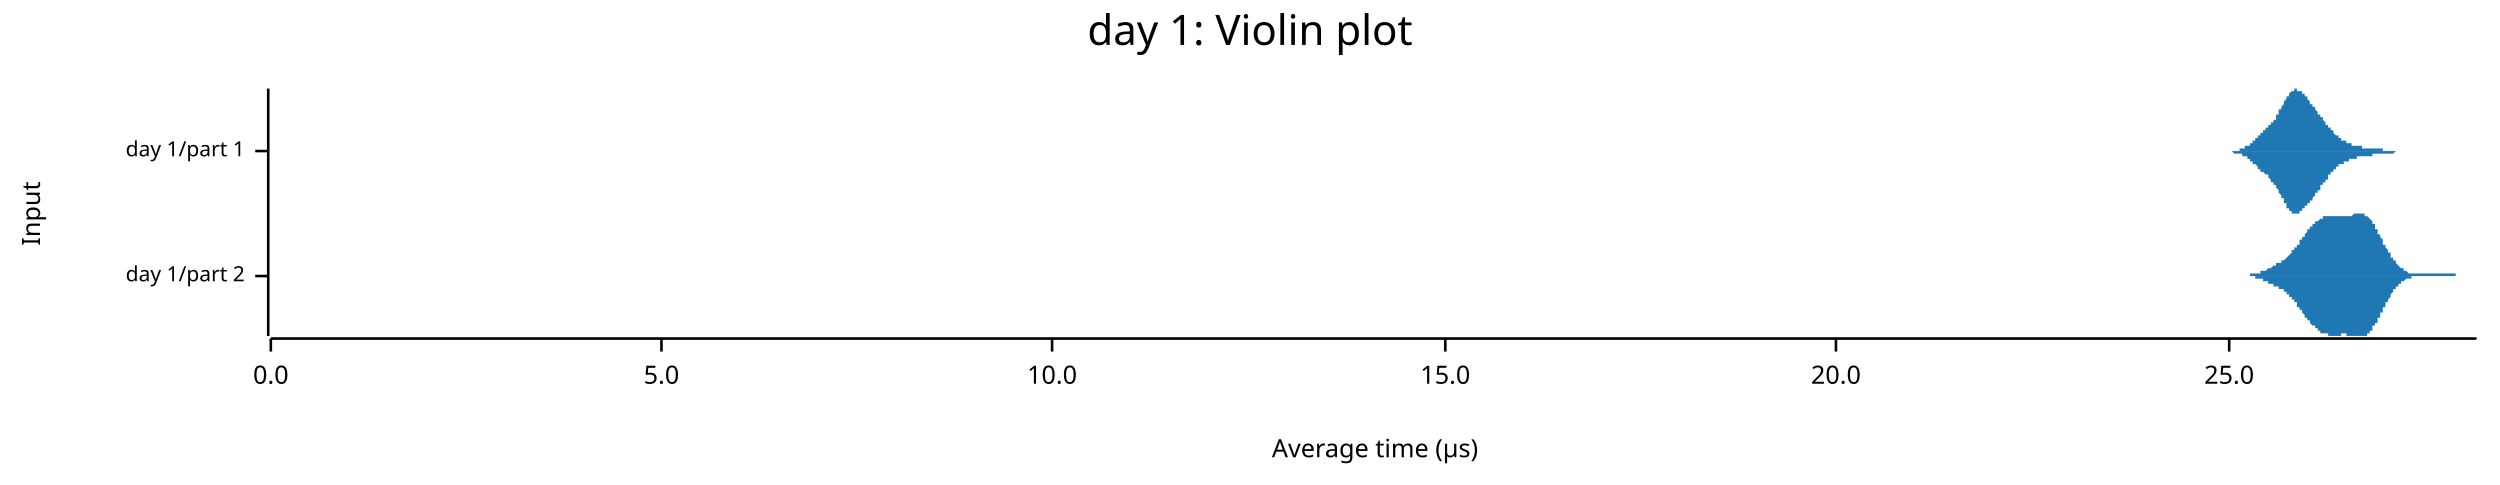
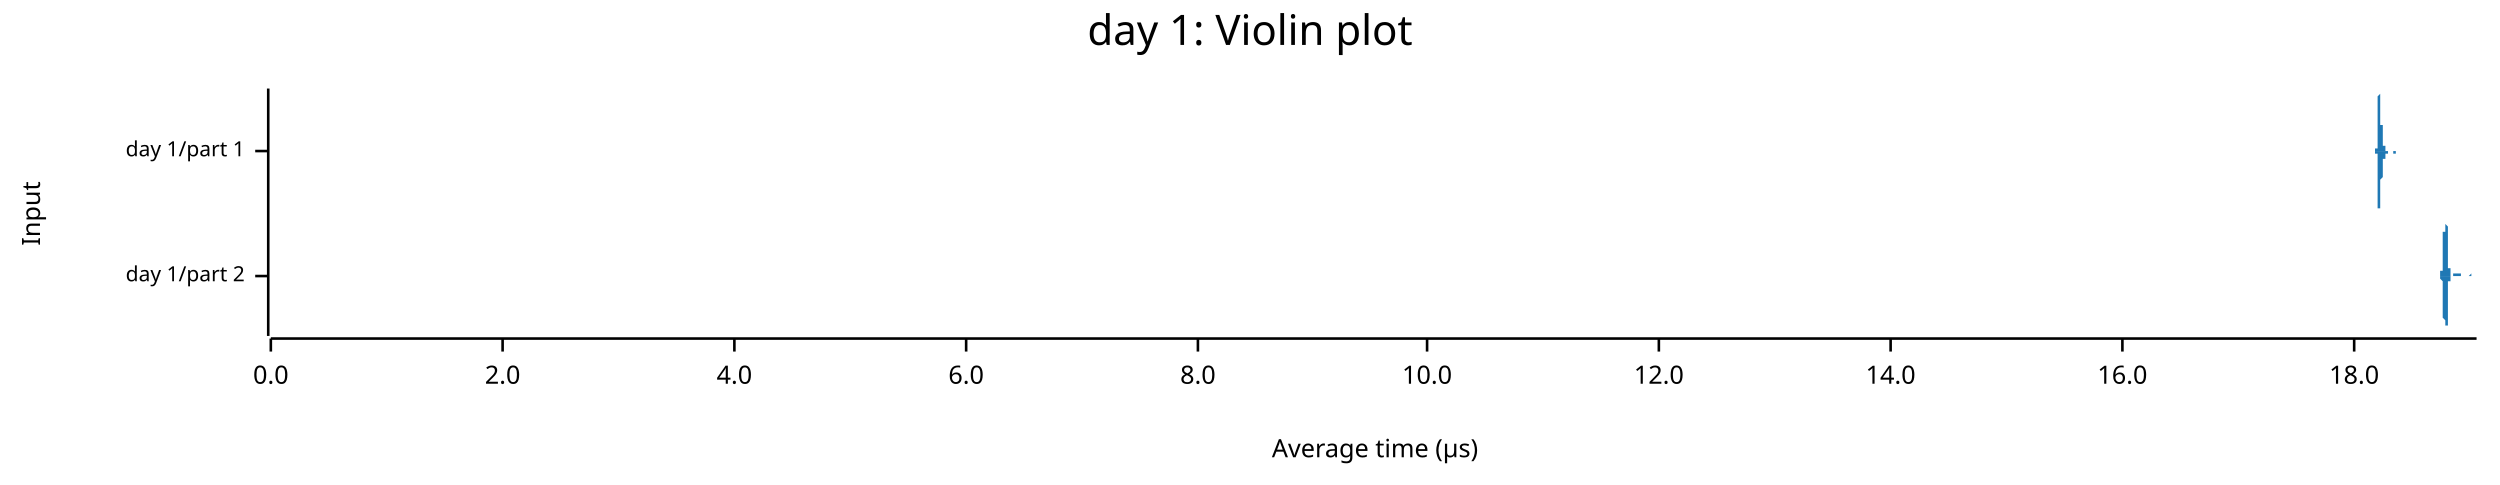
<svg xmlns="http://www.w3.org/2000/svg" width="960" height="186" viewBox="0 0 960 186">
  <text x="480" y="5" dy="0.76em" text-anchor="middle" font-family="sans-serif" font-size="16.129" opacity="1" fill="#000000">
day 1: Violin plot
</text>
  <text x="8" y="82" dy="0.76em" text-anchor="middle" font-family="sans-serif" font-size="9.677" opacity="1" fill="#000000" transform="rotate(270, 8, 82)">
Input
</text>
  <text x="528" y="178" dy="-0.5ex" text-anchor="middle" font-family="sans-serif" font-size="9.677" opacity="1" fill="#000000">
Average time (µs)
</text>
  <polyline fill="none" opacity="1" stroke="#000000" stroke-width="1" points="103,34 103,129 " />
  <text x="94" y="106" dy="0.5ex" text-anchor="end" font-family="sans-serif" font-size="8.065" opacity="1" fill="#000000">
day 1/part 2
</text>
  <polyline fill="none" opacity="1" stroke="#000000" stroke-width="1" points="98,106 103,106 " />
  <text x="94" y="58" dy="0.5ex" text-anchor="end" font-family="sans-serif" font-size="8.065" opacity="1" fill="#000000">
day 1/part 1
</text>
  <polyline fill="none" opacity="1" stroke="#000000" stroke-width="1" points="98,58 103,58 " />
  <polyline fill="none" opacity="1" stroke="#000000" stroke-width="1" points="104,130 951,130 " />
  <text x="104" y="140" dy="0.76em" text-anchor="middle" font-family="sans-serif" font-size="9.677" opacity="1" fill="#000000">
0.0
</text>
  <polyline fill="none" opacity="1" stroke="#000000" stroke-width="1" points="104,130 104,135 " />
-   <text x="254" y="140" dy="0.76em" text-anchor="middle" font-family="sans-serif" font-size="9.677" opacity="1" fill="#000000">
- 5.0
+   <text x="193" y="140" dy="0.76em" text-anchor="middle" font-family="sans-serif" font-size="9.677" opacity="1" fill="#000000">
+ 2.0
</text>
-   <polyline fill="none" opacity="1" stroke="#000000" stroke-width="1" points="254,130 254,135 " />
-   <text x="404" y="140" dy="0.76em" text-anchor="middle" font-family="sans-serif" font-size="9.677" opacity="1" fill="#000000">
+   <polyline fill="none" opacity="1" stroke="#000000" stroke-width="1" points="193,130 193,135 " />
+   <text x="282" y="140" dy="0.76em" text-anchor="middle" font-family="sans-serif" font-size="9.677" opacity="1" fill="#000000">
+ 4.0
+ </text>
+   <polyline fill="none" opacity="1" stroke="#000000" stroke-width="1" points="282,130 282,135 " />
+   <text x="371" y="140" dy="0.76em" text-anchor="middle" font-family="sans-serif" font-size="9.677" opacity="1" fill="#000000">
+ 6.0
+ </text>
+   <polyline fill="none" opacity="1" stroke="#000000" stroke-width="1" points="371,130 371,135 " />
+   <text x="460" y="140" dy="0.76em" text-anchor="middle" font-family="sans-serif" font-size="9.677" opacity="1" fill="#000000">
+ 8.0
+ </text>
+   <polyline fill="none" opacity="1" stroke="#000000" stroke-width="1" points="460,130 460,135 " />
+   <text x="548" y="140" dy="0.76em" text-anchor="middle" font-family="sans-serif" font-size="9.677" opacity="1" fill="#000000">
10.0
</text>
-   <polyline fill="none" opacity="1" stroke="#000000" stroke-width="1" points="404,130 404,135 " />
-   <text x="555" y="140" dy="0.76em" text-anchor="middle" font-family="sans-serif" font-size="9.677" opacity="1" fill="#000000">
- 15.0
+   <polyline fill="none" opacity="1" stroke="#000000" stroke-width="1" points="548,130 548,135 " />
+   <text x="637" y="140" dy="0.76em" text-anchor="middle" font-family="sans-serif" font-size="9.677" opacity="1" fill="#000000">
+ 12.0
</text>
-   <polyline fill="none" opacity="1" stroke="#000000" stroke-width="1" points="555,130 555,135 " />
-   <text x="705" y="140" dy="0.76em" text-anchor="middle" font-family="sans-serif" font-size="9.677" opacity="1" fill="#000000">
- 20.0
+   <polyline fill="none" opacity="1" stroke="#000000" stroke-width="1" points="637,130 637,135 " />
+   <text x="726" y="140" dy="0.76em" text-anchor="middle" font-family="sans-serif" font-size="9.677" opacity="1" fill="#000000">
+ 14.0
</text>
-   <polyline fill="none" opacity="1" stroke="#000000" stroke-width="1" points="705,130 705,135 " />
-   <text x="856" y="140" dy="0.76em" text-anchor="middle" font-family="sans-serif" font-size="9.677" opacity="1" fill="#000000">
- 25.0
+   <polyline fill="none" opacity="1" stroke="#000000" stroke-width="1" points="726,130 726,135 " />
+   <text x="815" y="140" dy="0.76em" text-anchor="middle" font-family="sans-serif" font-size="9.677" opacity="1" fill="#000000">
+ 16.0
</text>
-   <polyline fill="none" opacity="1" stroke="#000000" stroke-width="1" points="856,130 856,135 " />
-   <polygon opacity="1" fill="#1F78B4" points="859,106 859,106 859,106 859,106 859,106 859,106 860,106 860,106 860,106 860,106 860,106 861,106 861,106 861,106 861,106 861,106 861,106 862,106 862,106 862,106 862,106 862,106 863,106 863,106 863,106 863,106 863,106 864,106 864,105 864,105 864,105 864,105 864,105 865,105 865,105 865,105 865,105 865,105 866,105 866,105 866,105 866,105 866,105 866,105 867,105 867,105 867,105 867,105 867,105 868,105 868,105 868,105 868,104 868,104 868,104 869,104 869,104 869,104 869,104 869,104 870,104 870,104 870,104 870,104 870,104 871,103 871,103 871,103 871,103 871,103 871,103 872,103 872,103 872,103 872,103 872,103 873,102 873,102 873,102 873,102 873,102 873,102 874,102 874,102 874,102 874,102 874,101 875,101 875,101 875,101 875,101 875,101 875,101 876,101 876,101 876,100 876,100 876,100 877,100 877,100 877,100 877,100 877,100 878,99 878,99 878,99 878,99 878,99 878,99 879,98 879,98 879,98 879,98 879,98 880,97 880,97 880,97 880,97 880,97 880,96 881,96 881,96 881,96 881,96 881,95 882,95 882,95 882,95 882,94 882,94 882,94 883,94 883,93 883,93 883,93 883,92 884,92 884,92 884,92 884,91 884,91 885,91 885,91 885,90 885,90 885,90 885,90 886,89 886,89 886,89 886,89 886,88 887,88 887,88 887,88 887,88 887,87 887,87 888,87 888,87 888,87 888,86 888,86 889,86 889,86 889,86 889,86 889,85 889,85 890,85 890,85 890,85 890,85 890,85 891,84 891,84 891,84 891,84 891,84 892,84 892,84 892,84 892,84 892,83 892,83 893,83 893,83 893,83 893,83 893,83 894,83 894,83 894,83 894,83 894,83 894,83 895,83 895,83 895,83 895,83 895,83 896,83 896,83 896,83 896,83 896,83 896,83 897,83 897,83 897,83 897,83 897,83 898,83 898,83 898,83 898,83 898,83 899,83 899,83 899,83 899,83 899,83 899,83 900,83 900,83 900,83 900,83 900,83 901,83 901,83 901,83 901,83 901,83 901,83 902,83 902,83 902,83 902,83 902,83 903,83 903,83 903,83 903,83 903,83 904,82 904,82 904,82 904,82 904,82 904,82 905,82 905,82 905,82 905,82 905,82 906,82 906,82 906,82 906,82 906,82 906,82 907,82 907,82 907,82 907,82 907,82 908,82 908,82 908,82 908,82 908,83 908,83 909,83 909,83 909,83 909,83 909,83 910,84 910,84 910,84 910,84 910,84 911,85 911,85 911,85 911,85 911,86 911,86 912,86 912,87 912,87 912,87 912,88 913,88 913,88 913,89 913,89 913,89 913,90 914,90 914,90 914,91 914,91 914,91 915,92 915,92 915,92 915,93 915,93 915,94 916,94 916,94 916,95 916,95 916,95 917,96 917,96 917,96 917,97 917,97 918,97 918,98 918,98 918,98 918,98 918,99 919,99 919,99 919,100 919,100 919,100 920,100 920,101 920,101 920,101 920,101 920,101 921,102 921,102 921,102 921,102 921,102 922,103 922,103 922,103 922,103 922,103 922,103 923,103 923,104 923,104 923,104 923,104 924,104 924,104 924,104 924,104 924,104 925,105 925,105 925,105 925,105 925,105 925,105 926,105 926,105 926,105 926,105 926,105 927,105 927,105 927,105 927,105 927,105 927,105 928,105 928,105 928,105 928,105 928,105 929,105 929,105 929,105 929,105 929,105 929,105 930,105 930,105 930,105 930,105 930,105 931,105 931,105 931,105 931,105 931,105 932,105 932,105 932,105 932,105 932,105 932,105 933,105 933,105 933,105 933,105 933,105 934,105 934,105 934,105 934,105 934,105 934,105 935,105 935,105 935,105 935,105 935,105 936,105 936,105 936,105 936,105 936,105 936,105 937,105 937,105 937,105 937,105 937,105 938,105 938,105 938,105 938,105 938,105 939,105 939,105 939,105 939,105 939,105 939,105 940,105 940,105 940,105 940,105 940,105 941,105 941,105 941,105 941,105 941,105 941,105 942,105 942,105 942,105 942,105 942,105 943,105 943,105 943,106 943,106 943,106 943,106 944,106 944,106 944,106 944,106 944,106 945,106 945,106 945,106 945,106 945,106 946,106 946,106 946,106 946,106 946,106 946,106 947,106 947,106 947,106 947,106 947,106 948,106 948,106 948,106 948,106 948,106 948,106 949,106 949,106 949,106 949,106 949,106 950,106 950,106 950,106 950,106 950,106 951,106 951,106 859,106 " />
-   <polygon opacity="1" fill="#1F78B4" points="859,106 859,106 859,106 859,106 859,106 859,106 860,106 860,106 860,106 860,106 860,106 861,106 861,106 861,106 861,106 861,106 861,106 862,106 862,106 862,106 862,106 862,106 863,106 863,106 863,106 863,106 863,106 864,106 864,106 864,106 864,106 864,106 864,106 865,106 865,106 865,106 865,106 865,106 866,106 866,106 866,106 866,106 866,106 866,107 867,107 867,107 867,107 867,107 867,107 868,107 868,107 868,107 868,107 868,107 868,107 869,107 869,107 869,107 869,107 869,108 870,108 870,108 870,108 870,108 870,108 871,108 871,108 871,108 871,108 871,108 871,109 872,109 872,109 872,109 872,109 872,109 873,109 873,109 873,109 873,109 873,109 873,110 874,110 874,110 874,110 874,110 874,110 875,110 875,110 875,110 875,110 875,111 875,111 876,111 876,111 876,111 876,111 876,111 877,111 877,112 877,112 877,112 877,112 878,112 878,112 878,112 878,113 878,113 878,113 879,113 879,113 879,113 879,114 879,114 880,114 880,114 880,114 880,115 880,115 880,115 881,115 881,116 881,116 881,116 881,116 882,116 882,117 882,117 882,117 882,117 882,118 883,118 883,118 883,118 883,119 883,119 884,119 884,120 884,120 884,120 884,120 885,121 885,121 885,121 885,121 885,122 885,122 886,122 886,122 886,123 886,123 886,123 887,123 887,123 887,124 887,124 887,124 887,124 888,125 888,125 888,125 888,125 888,125 889,125 889,126 889,126 889,126 889,126 889,126 890,126 890,127 890,127 890,127 890,127 891,127 891,127 891,127 891,127 891,128 892,128 892,128 892,128 892,128 892,128 892,128 893,128 893,128 893,128 893,128 893,128 894,128 894,128 894,129 894,129 894,129 894,129 895,129 895,129 895,129 895,129 895,129 896,129 896,129 896,129 896,129 896,129 896,129 897,129 897,129 897,129 897,129 897,129 898,129 898,129 898,129 898,129 898,129 899,129 899,128 899,128 899,128 899,128 899,128 900,128 900,128 900,128 900,128 900,128 901,128 901,128 901,128 901,129 901,129 901,129 902,129 902,129 902,129 902,129 902,129 903,129 903,129 903,129 903,129 903,129 904,129 904,129 904,129 904,129 904,129 904,129 905,129 905,129 905,129 905,129 905,129 906,129 906,129 906,129 906,129 906,129 906,129 907,129 907,129 907,129 907,129 907,129 908,129 908,129 908,129 908,129 908,129 908,129 909,129 909,129 909,128 909,128 909,128 910,128 910,128 910,127 910,127 910,127 911,127 911,127 911,126 911,126 911,126 911,125 912,125 912,125 912,125 912,124 912,124 913,124 913,123 913,123 913,123 913,122 913,122 914,122 914,121 914,121 914,121 914,120 915,120 915,119 915,119 915,119 915,118 915,118 916,118 916,117 916,117 916,117 916,116 917,116 917,116 917,115 917,115 917,115 918,114 918,114 918,114 918,113 918,113 918,113 919,112 919,112 919,112 919,112 919,111 920,111 920,111 920,111 920,110 920,110 920,110 921,110 921,110 921,109 921,109 921,109 922,109 922,109 922,109 922,108 922,108 922,108 923,108 923,108 923,108 923,108 923,108 924,107 924,107 924,107 924,107 924,107 925,107 925,107 925,107 925,107 925,107 925,107 926,107 926,107 926,107 926,106 926,106 927,106 927,106 927,106 927,106 927,106 927,106 928,106 928,106 928,106 928,106 928,106 929,106 929,106 929,106 929,106 929,106 929,106 930,106 930,106 930,106 930,106 930,106 931,106 931,106 931,106 931,106 931,106 932,106 932,106 932,106 932,106 932,106 932,106 933,106 933,106 933,106 933,106 933,106 934,106 934,106 934,106 934,106 934,106 934,106 935,106 935,106 935,106 935,106 935,106 936,106 936,106 936,106 936,106 936,106 936,106 937,106 937,106 937,106 937,106 937,106 938,106 938,106 938,106 938,106 938,106 939,106 939,106 939,106 939,106 939,106 939,106 940,106 940,106 940,106 940,106 940,106 941,106 941,106 941,106 941,106 941,106 941,106 942,106 942,106 942,106 942,106 942,106 943,106 943,106 943,106 943,106 943,106 943,106 944,106 944,106 944,106 944,106 944,106 945,106 945,106 945,106 945,106 945,106 946,106 946,106 946,106 946,106 946,106 946,106 947,106 947,106 947,106 947,106 947,106 948,106 948,106 948,106 948,106 948,106 948,106 949,106 949,106 949,106 949,106 949,106 950,106 950,106 950,106 950,106 950,106 951,106 951,106 859,106 " />
-   <polygon opacity="1" fill="#1F78B4" points="852,58 852,58 852,58 852,58 853,58 853,58 853,58 853,58 853,58 853,58 853,58 854,58 854,58 854,58 854,58 854,58 854,58 854,58 855,58 855,58 855,58 855,58 855,58 855,58 855,58 856,58 856,58 856,58 856,58 856,58 856,58 857,58 857,58 857,58 857,58 857,58 857,58 857,58 858,58 858,58 858,58 858,58 858,58 858,58 858,58 859,58 859,58 859,58 859,58 859,58 859,58 860,58 860,58 860,58 860,57 860,57 860,57 860,57 861,57 861,57 861,57 861,57 861,57 861,57 861,57 862,57 862,57 862,57 862,57 862,56 862,56 863,56 863,56 863,56 863,56 863,56 863,56 863,56 864,56 864,55 864,55 864,55 864,55 864,55 864,55 865,55 865,55 865,54 865,54 865,54 865,54 865,54 866,54 866,54 866,53 866,53 866,53 866,53 867,53 867,53 867,53 867,52 867,52 867,52 867,52 868,52 868,52 868,52 868,51 868,51 868,51 868,51 869,51 869,51 869,51 869,50 869,50 869,50 870,50 870,50 870,50 870,50 870,49 870,49 870,49 871,49 871,49 871,49 871,49 871,48 871,48 871,48 872,48 872,48 872,48 872,47 872,47 872,47 872,47 873,47 873,47 873,46 873,46 873,46 873,46 874,46 874,45 874,45 874,45 874,45 874,44 874,44 875,44 875,44 875,43 875,43 875,43 875,42 875,42 876,42 876,42 876,41 876,41 876,41 876,41 877,40 877,40 877,40 877,39 877,39 877,39 877,39 878,38 878,38 878,38 878,38 878,37 878,37 878,37 879,37 879,36 879,36 879,36 879,36 879,36 879,36 880,35 880,35 880,35 880,35 880,35 880,35 881,35 881,35 881,35 881,35 881,35 881,35 881,34 882,34 882,35 882,35 882,35 882,35 882,35 882,35 883,35 883,35 883,35 883,35 883,35 883,35 884,35 884,35 884,36 884,36 884,36 884,36 884,36 885,36 885,36 885,37 885,37 885,37 885,37 885,37 886,37 886,38 886,38 886,38 886,38 886,38 887,39 887,39 887,39 887,39 887,39 887,39 887,40 888,40 888,40 888,40 888,40 888,41 888,41 888,41 889,41 889,41 889,42 889,42 889,42 889,42 889,42 890,43 890,43 890,43 890,43 890,43 890,44 891,44 891,44 891,44 891,44 891,45 891,45 891,45 892,45 892,45 892,46 892,46 892,46 892,46 892,46 893,47 893,47 893,47 893,47 893,48 893,48 894,48 894,48 894,48 894,49 894,49 894,49 894,49 895,49 895,49 895,50 895,50 895,50 895,50 895,50 896,50 896,51 896,51 896,51 896,51 896,51 896,51 897,52 897,52 897,52 897,52 897,52 897,52 898,52 898,52 898,53 898,53 898,53 898,53 898,53 899,53 899,53 899,53 899,53 899,53 899,54 899,54 900,54 900,54 900,54 900,54 900,54 900,54 901,54 901,54 901,54 901,54 901,55 901,55 901,55 902,55 902,55 902,55 902,55 902,55 902,55 902,55 903,55 903,55 903,55 903,55 903,55 903,56 903,56 904,56 904,56 904,56 904,56 904,56 904,56 905,56 905,56 905,56 905,56 905,56 905,56 905,56 906,56 906,56 906,56 906,56 906,56 906,56 906,56 907,56 907,56 907,56 907,56 907,57 907,57 908,57 908,57 908,57 908,57 908,57 908,57 908,57 909,57 909,57 909,57 909,57 909,57 909,57 909,57 910,57 910,57 910,57 910,57 910,57 910,57 911,57 911,57 911,57 911,57 911,57 911,57 911,57 912,57 912,57 912,57 912,57 912,57 912,57 912,57 913,57 913,57 913,57 913,57 913,57 913,57 913,57 914,57 914,57 914,57 914,57 914,57 914,57 915,57 915,57 915,57 915,57 915,58 915,58 915,58 916,58 916,58 916,58 916,58 916,58 916,58 916,58 917,58 917,58 917,58 917,58 917,58 917,58 918,58 918,58 918,58 918,58 918,58 918,58 918,58 919,58 919,58 919,58 919,58 919,58 919,58 919,58 920,58 920,58 920,58 920,58 920,58 920,58 920,58 921,58 921,58 921,58 921,58 921,58 921,58 922,58 922,58 922,58 922,58 922,58 922,58 922,58 923,58 923,58 923,58 923,58 923,58 923,58 923,58 924,58 924,58 924,58 924,58 924,58 924,58 925,58 925,58 925,58 925,58 925,58 925,58 925,58 926,58 926,58 926,58 926,58 926,58 926,58 926,58 852,58 " />
-   <polygon opacity="1" fill="#1F78B4" points="852,58 852,58 852,58 852,58 853,58 853,58 853,58 853,58 853,58 853,58 853,58 854,58 854,58 854,58 854,58 854,58 854,58 854,58 855,58 855,58 855,58 855,58 855,58 855,58 855,58 856,58 856,58 856,58 856,58 856,58 856,58 857,58 857,58 857,58 857,58 857,58 857,58 857,58 858,59 858,59 858,59 858,59 858,59 858,59 858,59 859,59 859,59 859,59 859,59 859,59 859,59 860,59 860,59 860,59 860,59 860,59 860,59 860,59 861,59 861,59 861,59 861,59 861,59 861,60 861,60 862,60 862,60 862,60 862,60 862,60 862,60 863,60 863,60 863,60 863,60 863,61 863,61 863,61 864,61 864,61 864,61 864,61 864,61 864,62 864,62 865,62 865,62 865,62 865,62 865,62 865,62 865,63 866,63 866,63 866,63 866,63 866,63 866,63 867,64 867,64 867,64 867,64 867,64 867,64 867,65 868,65 868,65 868,65 868,65 868,65 868,65 868,66 869,66 869,66 869,66 869,66 869,66 869,66 870,67 870,67 870,67 870,67 870,67 870,67 870,67 871,67 871,68 871,68 871,68 871,68 871,68 871,68 872,69 872,69 872,69 872,69 872,69 872,69 872,70 873,70 873,70 873,70 873,70 873,71 873,71 874,71 874,71 874,71 874,72 874,72 874,72 874,72 875,73 875,73 875,73 875,73 875,74 875,74 875,74 876,75 876,75 876,75 876,75 876,76 876,76 877,76 877,77 877,77 877,77 877,77 877,78 877,78 878,78 878,78 878,79 878,79 878,79 878,79 878,80 879,80 879,80 879,80 879,80 879,81 879,81 879,81 880,81 880,81 880,81 880,81 880,82 880,82 881,82 881,82 881,82 881,82 881,82 881,82 881,82 882,82 882,82 882,82 882,82 882,82 882,82 882,82 883,82 883,82 883,82 883,81 883,81 883,81 884,81 884,81 884,81 884,81 884,81 884,80 884,80 885,80 885,80 885,80 885,80 885,80 885,79 885,79 886,79 886,79 886,79 886,79 886,78 886,78 887,78 887,78 887,78 887,77 887,77 887,77 887,77 888,77 888,77 888,76 888,76 888,76 888,76 888,76 889,75 889,75 889,75 889,75 889,75 889,74 889,74 890,74 890,74 890,74 890,73 890,73 890,73 891,73 891,73 891,72 891,72 891,72 891,72 891,71 892,71 892,71 892,71 892,71 892,70 892,70 892,70 893,70 893,70 893,69 893,69 893,69 893,69 894,69 894,68 894,68 894,68 894,68 894,68 894,67 895,67 895,67 895,67 895,67 895,67 895,66 895,66 896,66 896,66 896,66 896,66 896,65 896,65 896,65 897,65 897,65 897,65 897,65 897,64 897,64 898,64 898,64 898,64 898,64 898,64 898,64 898,63 899,63 899,63 899,63 899,63 899,63 899,63 899,63 900,63 900,63 900,63 900,62 900,62 900,62 901,62 901,62 901,62 901,62 901,62 901,62 901,62 902,62 902,62 902,62 902,62 902,61 902,61 902,61 903,61 903,61 903,61 903,61 903,61 903,61 903,61 904,61 904,61 904,61 904,61 904,61 904,61 905,61 905,61 905,60 905,60 905,60 905,60 905,60 906,60 906,60 906,60 906,60 906,60 906,60 906,60 907,60 907,60 907,60 907,60 907,60 907,60 908,60 908,60 908,60 908,60 908,60 908,60 908,60 909,60 909,60 909,60 909,60 909,60 909,60 909,60 910,60 910,60 910,60 910,60 910,60 910,60 911,60 911,60 911,60 911,59 911,59 911,59 911,59 912,59 912,59 912,59 912,59 912,59 912,59 912,59 913,59 913,59 913,59 913,59 913,59 913,59 913,59 914,59 914,59 914,59 914,59 914,59 914,59 915,59 915,59 915,59 915,59 915,59 915,59 915,59 916,59 916,59 916,59 916,59 916,59 916,59 916,59 917,59 917,59 917,59 917,59 917,59 917,59 918,59 918,59 918,59 918,59 918,59 918,59 918,59 919,59 919,59 919,59 919,59 919,59 919,59 919,59 920,58 920,58 920,58 920,58 920,58 920,58 920,58 921,58 921,58 921,58 921,58 921,58 921,58 922,58 922,58 922,58 922,58 922,58 922,58 922,58 923,58 923,58 923,58 923,58 923,58 923,58 923,58 924,58 924,58 924,58 924,58 924,58 924,58 925,58 925,58 925,58 925,58 925,58 925,58 925,58 926,58 926,58 926,58 926,58 926,58 926,58 926,58 852,58 " />
+   <polyline fill="none" opacity="1" stroke="#000000" stroke-width="1" points="815,130 815,135 " />
+   <text x="904" y="140" dy="0.76em" text-anchor="middle" font-family="sans-serif" font-size="9.677" opacity="1" fill="#000000">
+ 18.0
+ </text>
+   <polyline fill="none" opacity="1" stroke="#000000" stroke-width="1" points="904,130 904,135 " />
+   <polygon opacity="1" fill="#1F78B4" points="935,106 935,106 935,106 936,106 936,106 936,106 936,106 936,106 936,106 936,106 936,106 936,106 936,106 936,106 936,106 936,106 936,106 936,106 936,106 936,106 936,106 936,106 936,106 936,106 936,106 936,106 936,106 936,106 936,106 936,106 936,106 936,106 936,106 936,106 936,106 936,106 937,106 937,106 937,106 937,106 937,106 937,105 937,105 937,105 937,105 937,105 937,105 937,105 937,105 937,105 937,105 937,105 937,105 937,105 937,105 937,105 937,105 937,105 937,105 937,105 937,105 937,105 937,105 937,105 937,105 937,104 937,104 937,104 937,104 938,104 938,104 938,104 938,103 938,103 938,103 938,103 938,102 938,102 938,102 938,101 938,101 938,101 938,100 938,100 938,99 938,99 938,98 938,98 938,97 938,97 938,96 938,96 938,95 938,95 938,94 938,93 938,93 938,92 938,91 938,91 938,90 938,89 939,89 939,88 939,88 939,87 939,86 939,86 939,85 939,85 939,84 939,84 939,84 939,83 939,83 939,83 939,82 939,82 939,82 939,82 939,82 939,82 939,82 939,82 939,82 939,83 939,83 939,83 939,83 939,84 939,84 939,85 939,85 939,86 939,86 940,87 940,87 940,88 940,88 940,89 940,90 940,90 940,91 940,92 940,92 940,93 940,94 940,94 940,95 940,95 940,96 940,97 940,97 940,98 940,98 940,99 940,99 940,100 940,100 940,101 940,101 940,101 940,102 940,102 940,102 940,103 940,103 940,103 941,103 941,104 941,104 941,104 941,104 941,104 941,104 941,105 941,105 941,105 941,105 941,105 941,105 941,105 941,105 941,105 941,105 941,105 941,105 941,105 941,105 941,105 941,105 941,106 941,106 941,106 941,106 941,106 941,106 941,106 941,106 941,106 941,106 941,106 942,106 942,106 942,106 942,106 942,105 942,105 942,105 942,105 942,105 942,105 942,105 942,105 942,105 942,105 942,105 942,105 942,105 942,105 942,105 942,105 942,105 942,105 942,105 942,105 942,105 942,105 942,105 942,105 942,105 942,105 942,105 942,105 942,105 943,105 943,105 943,105 943,105 943,105 943,105 943,105 943,105 943,105 943,105 943,105 943,105 943,105 943,105 943,105 943,105 943,105 943,105 943,105 943,105 943,105 943,105 943,105 943,105 943,105 943,105 943,105 943,105 943,105 943,105 943,105 943,105 943,105 944,105 944,105 944,105 944,105 944,105 944,105 944,105 944,105 944,105 944,105 944,105 944,105 944,105 944,105 944,105 944,105 944,105 944,105 944,105 944,105 944,105 944,105 944,105 944,105 944,105 944,105 944,105 944,105 944,105 944,105 944,105 944,105 944,105 945,105 945,105 945,105 945,105 945,105 945,105 945,105 945,105 945,105 945,105 945,105 945,105 945,105 945,105 945,105 945,105 945,105 945,105 945,105 945,105 945,105 945,105 945,105 945,106 945,106 945,106 945,106 945,106 945,106 945,106 945,106 945,106 945,106 946,106 946,106 946,106 946,106 946,106 946,106 946,106 946,106 946,106 946,106 946,106 946,106 946,106 946,106 946,106 946,106 946,106 946,106 946,106 946,106 946,106 946,106 946,106 946,106 946,106 946,106 946,106 946,106 946,106 946,106 946,106 946,106 946,106 947,106 947,106 947,106 947,106 947,106 947,106 947,106 947,106 947,106 947,106 947,106 947,106 947,106 947,106 947,106 947,106 947,106 947,106 947,106 947,106 947,106 947,106 947,106 947,106 947,106 947,106 947,106 947,106 947,106 947,106 947,106 947,106 947,106 948,106 948,106 948,106 948,106 948,106 948,106 948,106 948,106 948,106 948,106 948,106 948,106 948,106 948,106 948,106 948,106 948,106 948,106 948,106 948,106 948,106 948,106 948,106 948,106 948,106 948,106 948,106 948,106 948,106 948,106 948,106 948,106 948,106 949,105 949,105 949,105 949,105 949,105 949,105 949,105 949,105 949,105 949,105 949,105 949,105 949,105 949,105 949,105 949,105 949,105 949,105 949,105 949,105 949,105 949,105 949,105 949,106 949,106 949,106 949,106 949,106 949,106 949,106 949,106 949,106 949,106 950,106 950,106 950,106 950,106 950,106 950,106 950,106 950,106 950,106 950,106 950,106 950,106 950,106 950,106 950,106 950,106 950,106 950,106 950,106 950,106 950,106 950,106 950,106 950,106 950,106 950,106 950,106 950,106 950,106 950,106 950,106 950,106 950,106 951,106 951,106 935,106 " />
+   <polygon opacity="1" fill="#1F78B4" points="935,106 935,106 935,106 936,106 936,106 936,106 936,106 936,106 936,106 936,106 936,106 936,106 936,106 936,106 936,106 936,106 936,106 936,106 936,106 936,106 936,106 936,106 936,106 936,106 936,106 936,106 936,106 936,106 936,106 936,106 936,106 936,106 936,106 936,106 936,106 936,106 937,106 937,106 937,106 937,106 937,106 937,106 937,106 937,106 937,106 937,106 937,106 937,106 937,106 937,106 937,106 937,106 937,106 937,106 937,106 937,106 937,106 937,106 937,106 937,107 937,107 937,107 937,107 937,107 937,107 937,107 937,107 937,107 937,107 938,108 938,108 938,108 938,108 938,108 938,109 938,109 938,109 938,109 938,110 938,110 938,110 938,111 938,111 938,112 938,112 938,113 938,113 938,114 938,114 938,115 938,115 938,116 938,116 938,117 938,118 938,118 938,119 938,120 938,120 938,121 938,121 938,122 939,123 939,123 939,124 939,125 939,125 939,126 939,126 939,127 939,127 939,128 939,128 939,128 939,129 939,129 939,129 939,129 939,129 939,129 939,129 939,129 939,129 939,129 939,129 939,129 939,129 939,128 939,128 939,128 939,127 939,127 939,126 939,126 939,125 940,125 940,124 940,124 940,123 940,122 940,122 940,121 940,120 940,120 940,119 940,119 940,118 940,117 940,117 940,116 940,115 940,115 940,114 940,114 940,113 940,113 940,112 940,112 940,111 940,111 940,110 940,110 940,110 940,109 940,109 940,109 940,109 940,108 941,108 941,108 941,108 941,107 941,107 941,107 941,107 941,107 941,107 941,107 941,107 941,106 941,106 941,106 941,106 941,106 941,106 941,106 941,106 941,106 941,106 941,106 941,106 941,106 941,106 941,106 941,106 941,106 941,106 941,106 941,106 941,106 941,106 941,106 942,106 942,106 942,106 942,106 942,106 942,106 942,106 942,106 942,106 942,106 942,106 942,106 942,106 942,106 942,106 942,106 942,106 942,106 942,106 942,106 942,106 942,106 942,106 942,106 942,106 942,106 942,106 942,106 942,106 942,106 942,106 942,106 942,106 943,106 943,106 943,106 943,106 943,106 943,106 943,106 943,106 943,106 943,106 943,106 943,106 943,106 943,106 943,106 943,106 943,106 943,106 943,106 943,106 943,106 943,106 943,106 943,106 943,106 943,106 943,106 943,106 943,106 943,106 943,106 943,106 943,106 944,106 944,106 944,106 944,106 944,106 944,106 944,106 944,106 944,106 944,106 944,106 944,106 944,106 944,106 944,106 944,106 944,106 944,106 944,106 944,106 944,106 944,106 944,106 944,106 944,106 944,106 944,106 944,106 944,106 944,106 944,106 944,106 944,106 945,106 945,106 945,106 945,106 945,106 945,106 945,106 945,106 945,106 945,106 945,106 945,106 945,106 945,106 945,106 945,106 945,106 945,106 945,106 945,106 945,106 945,106 945,106 945,106 945,106 945,106 945,106 945,106 945,106 945,106 945,106 945,106 945,106 946,106 946,106 946,106 946,106 946,106 946,106 946,106 946,106 946,106 946,106 946,106 946,106 946,106 946,106 946,106 946,106 946,106 946,106 946,106 946,106 946,106 946,106 946,106 946,106 946,106 946,106 946,106 946,106 946,106 946,106 946,106 946,106 946,106 947,106 947,106 947,106 947,106 947,106 947,106 947,106 947,106 947,106 947,106 947,106 947,106 947,106 947,106 947,106 947,106 947,106 947,106 947,106 947,106 947,106 947,106 947,106 947,106 947,106 947,106 947,106 947,106 947,106 947,106 947,106 947,106 947,106 948,106 948,106 948,106 948,106 948,106 948,106 948,106 948,106 948,106 948,106 948,106 948,106 948,106 948,106 948,106 948,106 948,106 948,106 948,106 948,106 948,106 948,106 948,106 948,106 948,106 948,106 948,106 948,106 948,106 948,106 948,106 948,106 948,106 949,106 949,106 949,106 949,106 949,106 949,106 949,106 949,106 949,106 949,106 949,106 949,106 949,106 949,106 949,106 949,106 949,106 949,106 949,106 949,106 949,106 949,106 949,106 949,106 949,106 949,106 949,106 949,106 949,106 949,106 949,106 949,106 949,106 950,106 950,106 950,106 950,106 950,106 950,106 950,106 950,106 950,106 950,106 950,106 950,106 950,106 950,106 950,106 950,106 950,106 950,106 950,106 950,106 950,106 950,106 950,106 950,106 950,106 950,106 950,106 950,106 950,106 950,106 950,106 950,106 950,106 951,106 951,106 935,106 " />
+   <polygon opacity="1" fill="#1F78B4" points="912,58 912,58 912,58 912,58 912,58 912,58 912,58 912,58 912,58 912,58 912,58 912,58 912,58 912,58 912,58 912,58 912,58 912,58 912,58 912,58 912,58 912,58 912,58 912,58 912,58 912,58 912,58 912,58 912,57 913,57 913,57 913,57 913,57 913,57 913,57 913,57 913,56 913,56 913,56 913,56 913,56 913,55 913,55 913,55 913,55 913,54 913,54 913,54 913,53 913,53 913,53 913,52 913,52 913,52 913,51 913,51 913,50 913,50 913,49 913,49 913,48 913,48 913,47 913,47 913,46 913,46 913,45 913,45 913,44 913,44 913,43 913,43 913,42 913,41 913,41 913,40 913,40 913,39 913,39 913,39 913,38 913,38 913,37 913,37 913,37 914,36 914,36 914,36 914,36 914,35 914,35 914,35 914,35 914,35 914,35 914,35 914,35 914,34 914,35 914,35 914,35 914,35 914,35 914,35 914,35 914,35 914,36 914,36 914,36 914,36 914,37 914,37 914,37 914,37 914,38 914,38 914,38 914,39 914,39 914,39 914,40 914,40 914,41 914,41 914,41 914,42 914,42 914,43 914,43 914,43 914,44 914,44 914,45 914,45 914,45 914,46 914,46 914,47 914,47 914,47 914,48 915,48 915,48 915,49 915,49 915,49 915,50 915,50 915,50 915,51 915,51 915,51 915,52 915,52 915,52 915,52 915,53 915,53 915,53 915,53 915,53 915,54 915,54 915,54 915,54 915,54 915,54 915,54 915,55 915,55 915,55 915,55 915,55 915,55 915,55 915,55 915,55 915,55 915,55 915,55 915,55 915,55 915,55 915,55 915,55 915,55 915,55 915,55 915,55 915,55 915,55 915,55 915,56 915,56 915,56 915,56 915,56 916,56 916,56 916,56 916,56 916,56 916,56 916,56 916,56 916,56 916,56 916,56 916,56 916,56 916,56 916,56 916,56 916,56 916,56 916,56 916,56 916,57 916,57 916,57 916,57 916,57 916,57 916,57 916,57 916,57 916,57 916,57 916,57 916,57 916,57 916,57 916,57 916,57 916,57 916,57 916,57 916,57 916,57 916,58 916,58 916,58 916,58 916,58 916,58 916,58 916,58 916,58 916,58 916,58 916,58 916,58 916,58 917,58 917,58 917,58 917,58 917,58 917,58 917,58 917,58 917,58 917,58 917,58 917,58 917,58 917,58 917,58 917,58 917,58 917,58 917,58 917,58 917,58 917,58 917,58 917,58 917,58 917,58 917,58 917,58 917,58 917,58 917,58 917,58 917,58 917,58 917,58 917,58 917,58 917,58 917,58 917,58 917,58 917,58 917,58 917,58 917,58 917,58 917,58 917,58 917,58 917,58 917,58 917,58 917,58 917,58 917,58 918,58 918,58 918,58 918,58 918,58 918,58 918,58 918,58 918,58 918,58 918,58 918,58 918,58 918,58 918,58 918,58 918,58 918,58 918,58 918,58 918,58 918,58 918,58 918,58 918,58 918,58 918,58 918,58 918,58 918,58 918,58 918,58 918,58 918,58 918,58 918,58 918,58 918,58 918,58 918,58 918,58 918,58 918,58 918,58 918,58 918,58 918,58 918,58 918,58 918,58 918,58 918,58 918,58 918,58 918,58 918,58 919,58 919,58 919,58 919,58 919,58 919,58 919,58 919,58 919,58 919,58 919,58 919,58 919,58 919,58 919,58 919,58 919,58 919,58 919,58 919,58 919,58 919,58 919,58 919,58 919,58 919,58 919,58 919,58 919,58 919,58 919,58 919,58 919,58 919,58 919,58 919,58 919,58 919,58 919,58 919,58 919,58 919,58 919,58 919,58 919,58 919,58 919,58 919,58 919,58 919,58 919,58 919,58 919,58 919,58 919,58 919,58 920,58 920,58 920,58 920,58 920,58 920,58 920,58 920,58 920,58 920,58 920,58 920,58 920,58 920,58 920,58 920,58 920,58 920,58 920,58 920,58 920,58 920,58 920,58 920,58 920,58 920,58 920,58 920,58 920,58 920,58 920,58 920,58 920,58 920,58 920,58 920,58 920,58 920,58 920,58 920,58 920,58 920,58 920,58 920,58 920,58 920,58 920,58 920,58 920,58 920,58 920,58 920,58 920,58 920,58 920,58 920,58 921,58 921,58 921,58 921,58 921,58 921,58 921,58 921,58 921,58 921,58 921,58 921,58 921,58 921,58 921,58 921,58 921,58 921,58 921,58 921,58 921,58 921,58 921,58 921,58 921,58 912,58 " />
+   <polygon opacity="1" fill="#1F78B4" points="912,58 912,58 912,58 912,58 912,58 912,58 912,58 912,58 912,58 912,58 912,58 912,58 912,58 912,58 912,58 912,58 912,58 912,58 912,58 912,59 912,59 912,59 912,59 912,59 912,59 912,59 912,59 912,59 912,59 913,59 913,59 913,59 913,59 913,60 913,60 913,60 913,60 913,60 913,60 913,61 913,61 913,61 913,61 913,62 913,62 913,62 913,62 913,63 913,63 913,63 913,64 913,64 913,64 913,65 913,65 913,66 913,66 913,67 913,67 913,68 913,68 913,69 913,69 913,70 913,70 913,71 913,71 913,72 913,72 913,73 913,73 913,74 913,75 913,75 913,76 913,76 913,77 913,77 913,77 913,78 913,78 913,79 913,79 913,80 913,80 914,80 914,80 914,81 914,81 914,81 914,81 914,82 914,82 914,82 914,82 914,82 914,82 914,82 914,82 914,82 914,82 914,82 914,82 914,82 914,81 914,81 914,81 914,81 914,81 914,80 914,80 914,80 914,79 914,79 914,79 914,78 914,78 914,78 914,77 914,77 914,77 914,76 914,76 914,75 914,75 914,75 914,74 914,74 914,74 914,73 914,73 914,72 914,72 914,72 914,71 914,71 914,70 914,70 914,70 914,69 914,69 915,68 915,68 915,68 915,67 915,67 915,67 915,66 915,66 915,66 915,66 915,65 915,65 915,65 915,64 915,64 915,64 915,64 915,64 915,63 915,63 915,63 915,63 915,63 915,62 915,62 915,62 915,62 915,62 915,62 915,62 915,62 915,62 915,62 915,61 915,61 915,61 915,61 915,61 915,61 915,61 915,61 915,61 915,61 915,61 915,61 915,61 915,61 915,61 915,61 915,61 915,61 915,61 915,61 915,61 915,61 915,61 916,61 916,61 916,61 916,61 916,61 916,61 916,61 916,61 916,61 916,61 916,61 916,60 916,60 916,60 916,60 916,60 916,60 916,60 916,60 916,60 916,60 916,60 916,60 916,60 916,60 916,60 916,60 916,60 916,60 916,59 916,59 916,59 916,59 916,59 916,59 916,59 916,59 916,59 916,59 916,59 916,59 916,59 916,59 916,59 916,59 916,59 916,59 916,59 916,59 916,59 916,59 916,59 916,59 916,59 916,59 916,59 917,59 917,59 917,59 917,59 917,59 917,59 917,59 917,59 917,59 917,59 917,59 917,59 917,59 917,59 917,59 917,59 917,59 917,59 917,59 917,59 917,59 917,59 917,59 917,59 917,59 917,59 917,59 917,59 917,59 917,59 917,59 917,59 917,59 917,59 917,59 917,59 917,59 917,59 917,59 917,59 917,59 917,59 917,59 917,59 917,58 917,58 917,58 917,58 917,58 917,58 917,58 917,58 917,58 917,58 917,58 918,58 918,58 918,58 918,58 918,58 918,58 918,58 918,58 918,58 918,58 918,58 918,58 918,58 918,58 918,58 918,58 918,58 918,58 918,58 918,58 918,58 918,58 918,58 918,58 918,58 918,58 918,58 918,58 918,58 918,58 918,58 918,58 918,58 918,58 918,58 918,58 918,58 918,58 918,58 918,58 918,58 918,58 918,58 918,58 918,58 918,58 918,58 918,58 918,58 918,58 918,58 918,58 918,58 918,58 918,58 918,58 919,58 919,58 919,58 919,58 919,58 919,58 919,58 919,58 919,58 919,58 919,58 919,58 919,58 919,58 919,58 919,58 919,58 919,58 919,58 919,58 919,58 919,58 919,58 919,58 919,58 919,58 919,58 919,58 919,58 919,58 919,58 919,58 919,58 919,58 919,58 919,58 919,58 919,58 919,58 919,58 919,58 919,58 919,58 919,58 919,58 919,58 919,58 919,58 919,58 919,58 919,58 919,58 919,58 919,58 919,59 919,59 920,59 920,59 920,59 920,59 920,59 920,59 920,59 920,59 920,59 920,59 920,59 920,59 920,59 920,59 920,59 920,59 920,59 920,59 920,59 920,59 920,59 920,59 920,59 920,59 920,59 920,59 920,59 920,59 920,59 920,59 920,59 920,59 920,59 920,59 920,59 920,59 920,58 920,58 920,58 920,58 920,58 920,58 920,58 920,58 920,58 920,58 920,58 920,58 920,58 920,58 920,58 920,58 920,58 920,58 920,58 920,58 921,58 921,58 921,58 921,58 921,58 921,58 921,58 921,58 921,58 921,58 921,58 921,58 921,58 921,58 921,58 921,58 921,58 921,58 921,58 921,58 921,58 921,58 921,58 921,58 921,58 912,58 " />
</svg>
